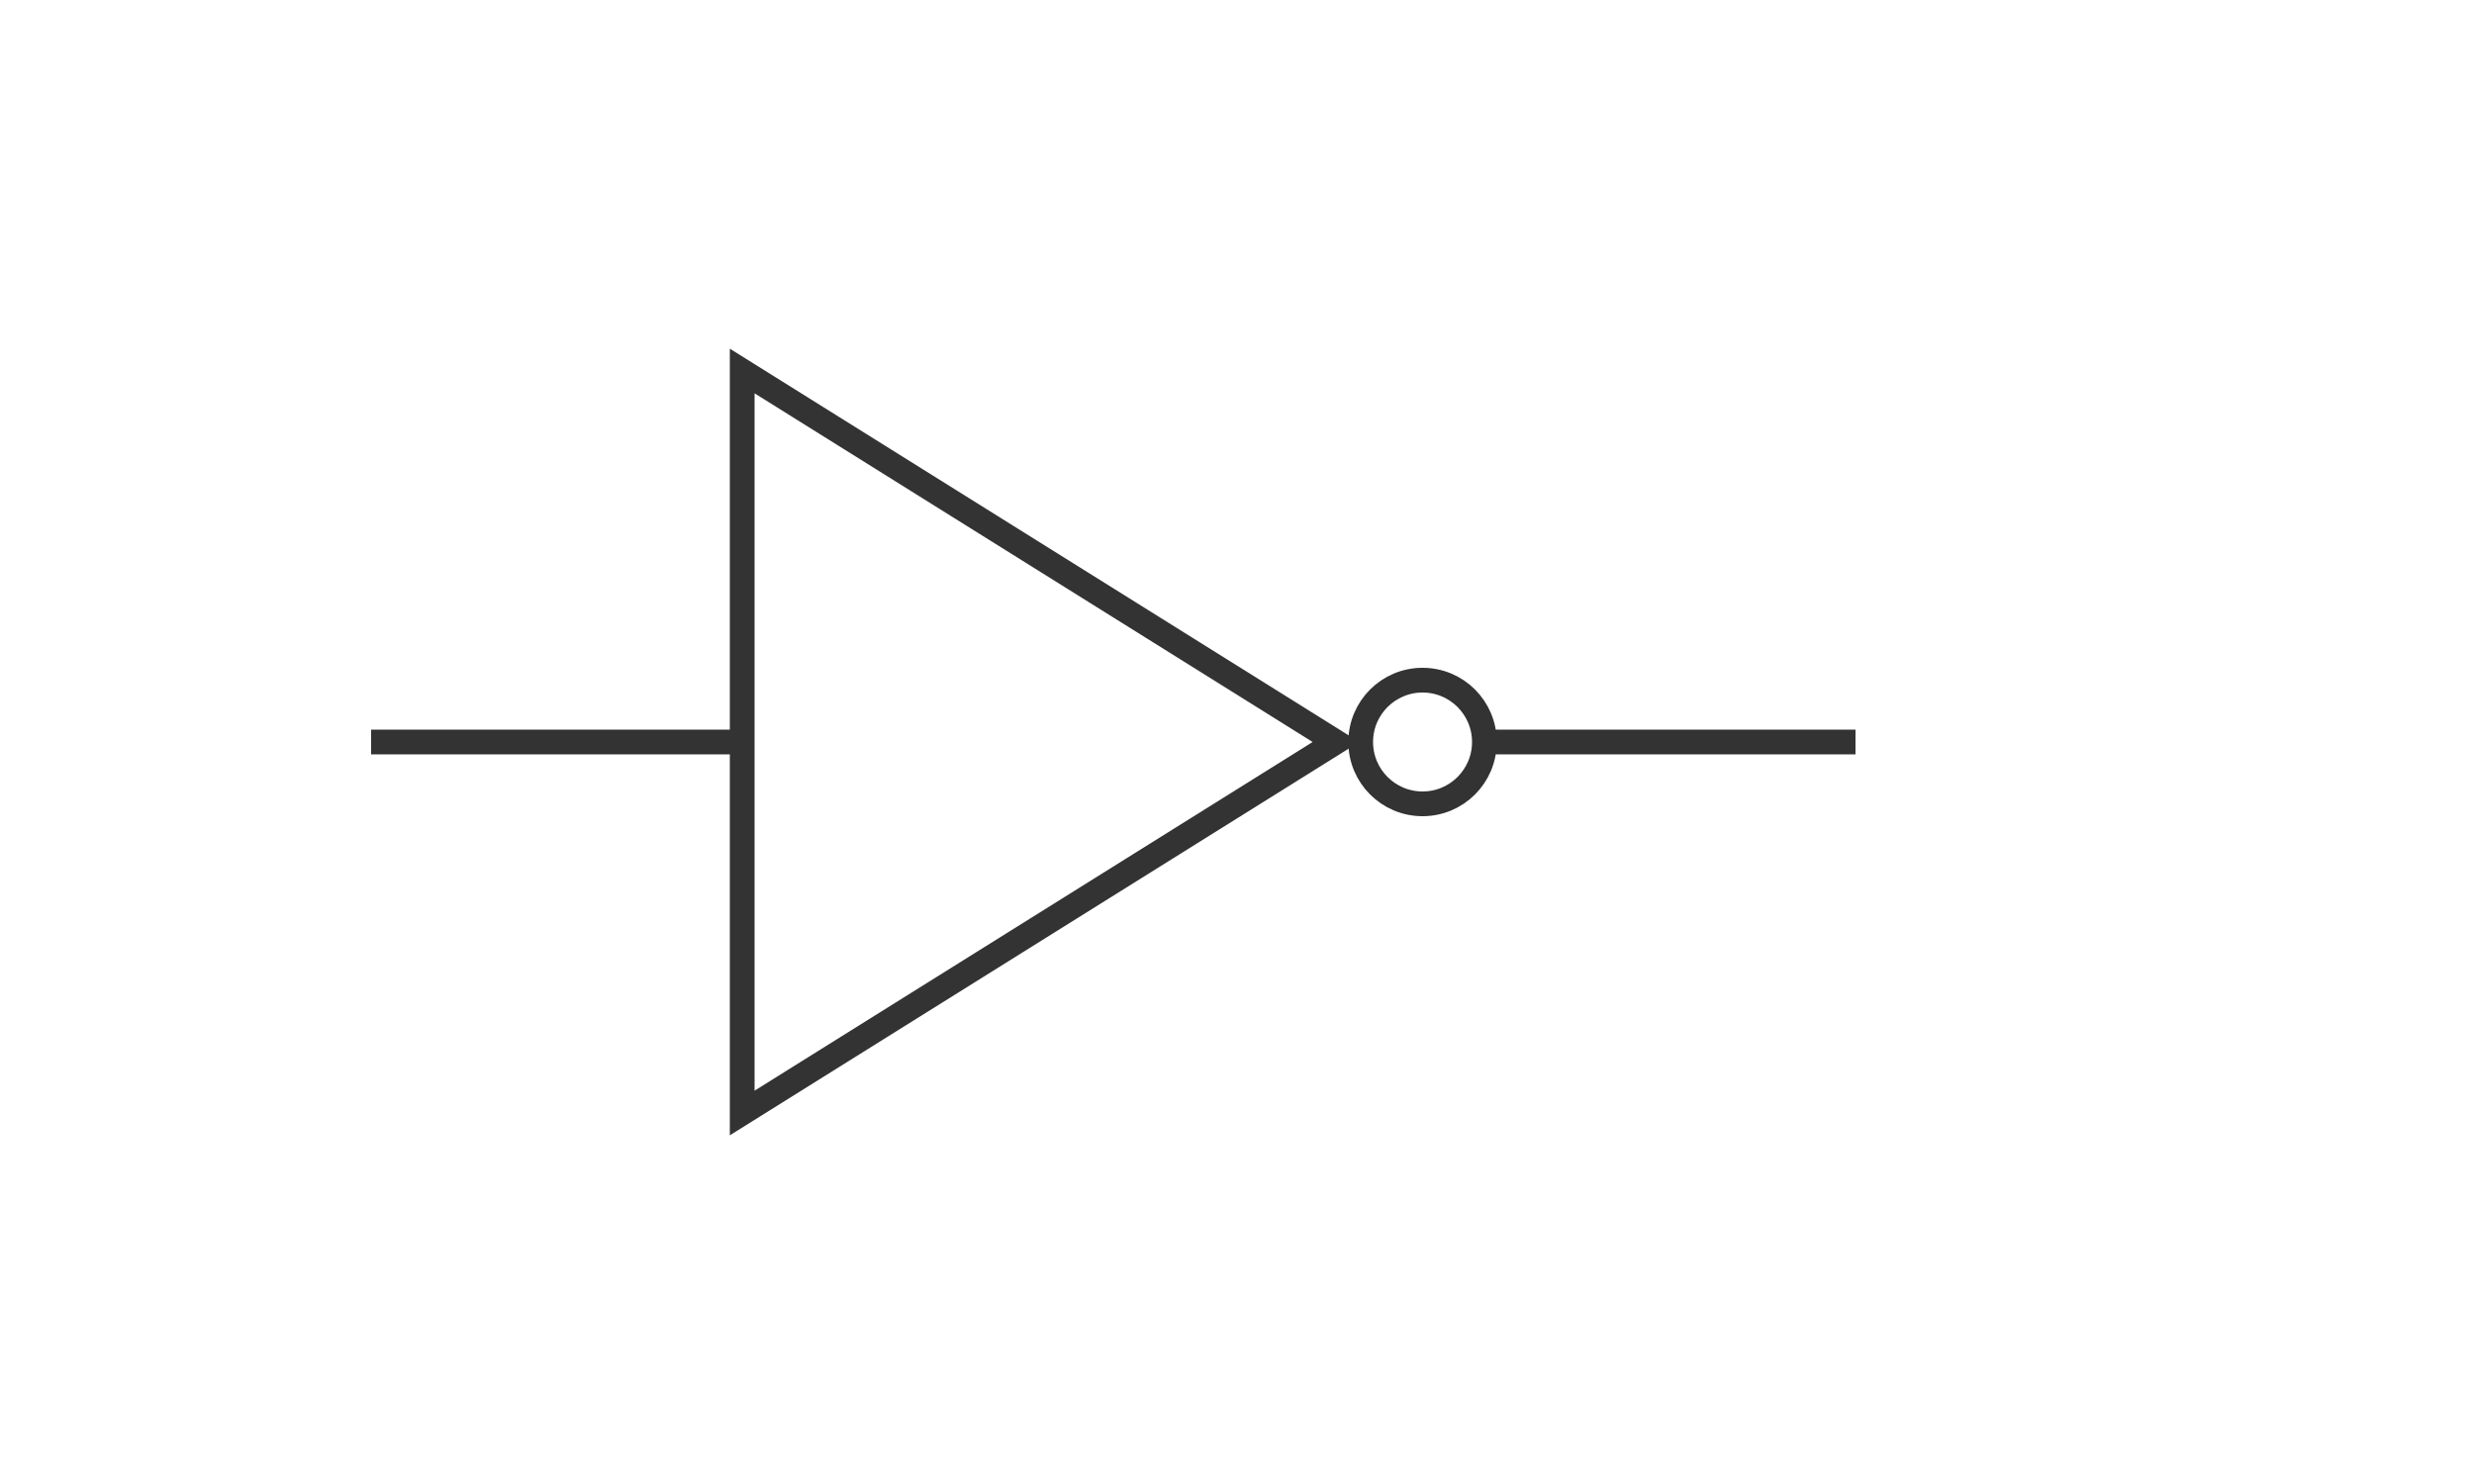
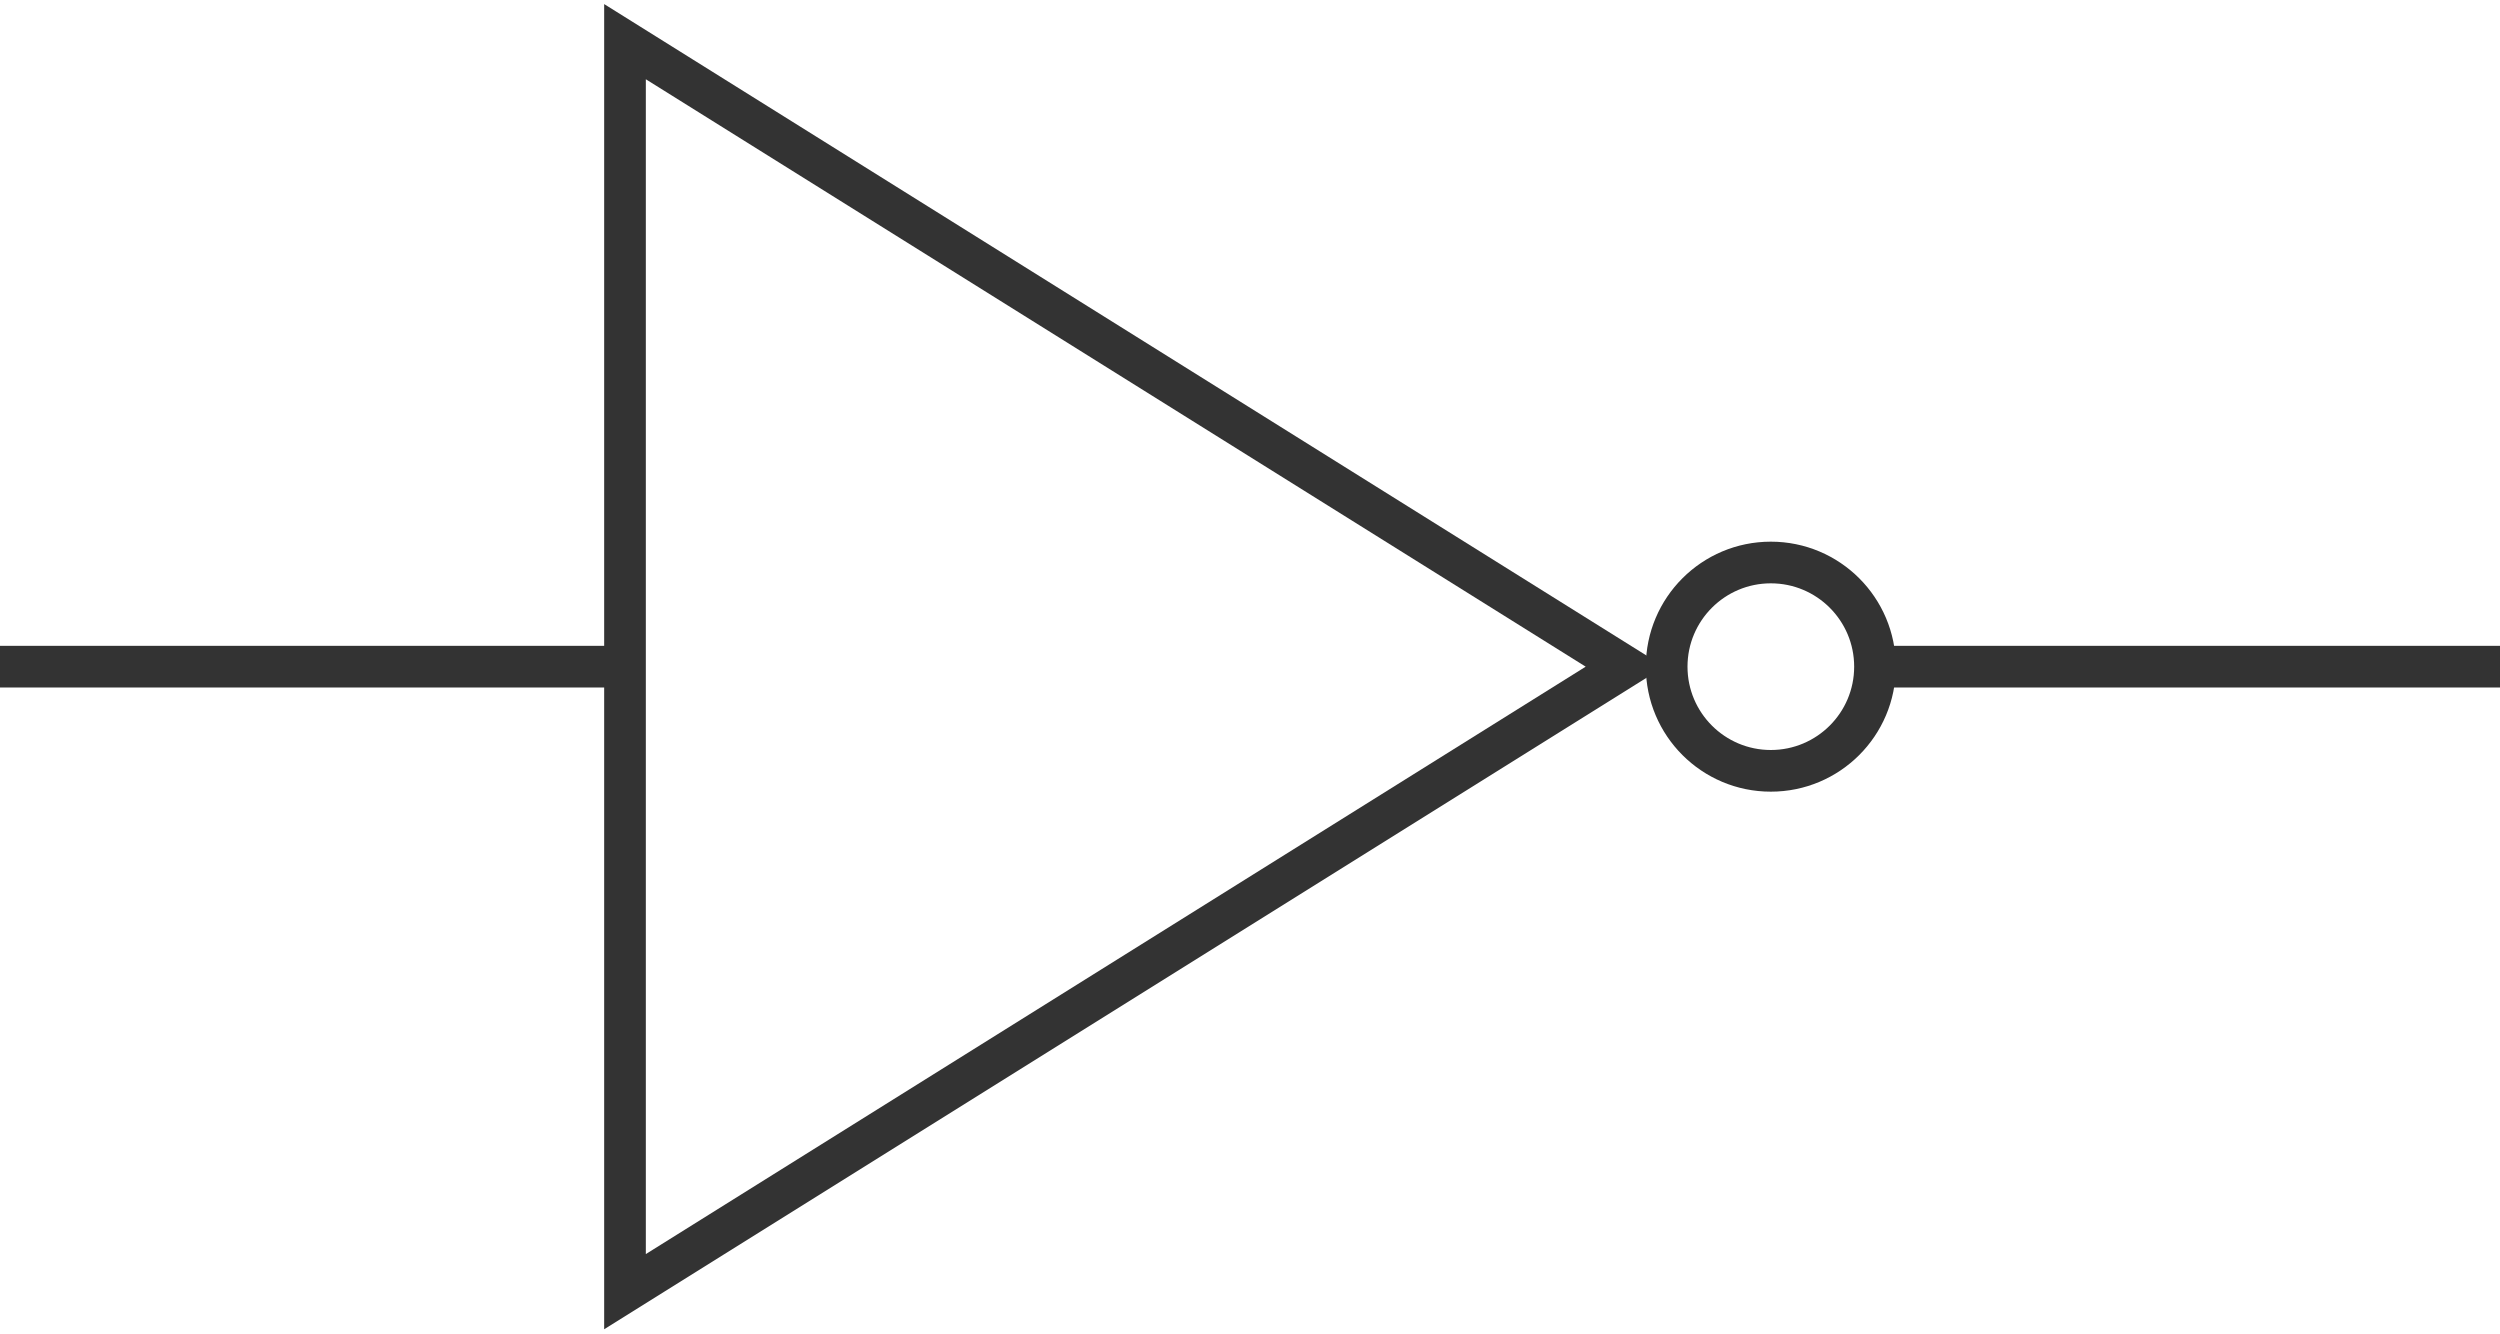
- <svg xmlns="http://www.w3.org/2000/svg" width="200" height="120" viewBox="0 0 200 120">
+ <svg xmlns="http://www.w3.org/2000/svg" viewBox="30 28 120 64">
  <path d="M 60 30 L 60 90 L 108 60 Z" fill="none" stroke="#333" stroke-width="2" />
  <circle cx="115" cy="60" r="5" fill="none" stroke="#333" stroke-width="2" />
  <line x1="30" y1="60" x2="60" y2="60" stroke="#333" stroke-width="2" />
  <line x1="120" y1="60" x2="150" y2="60" stroke="#333" stroke-width="2" />
</svg>
